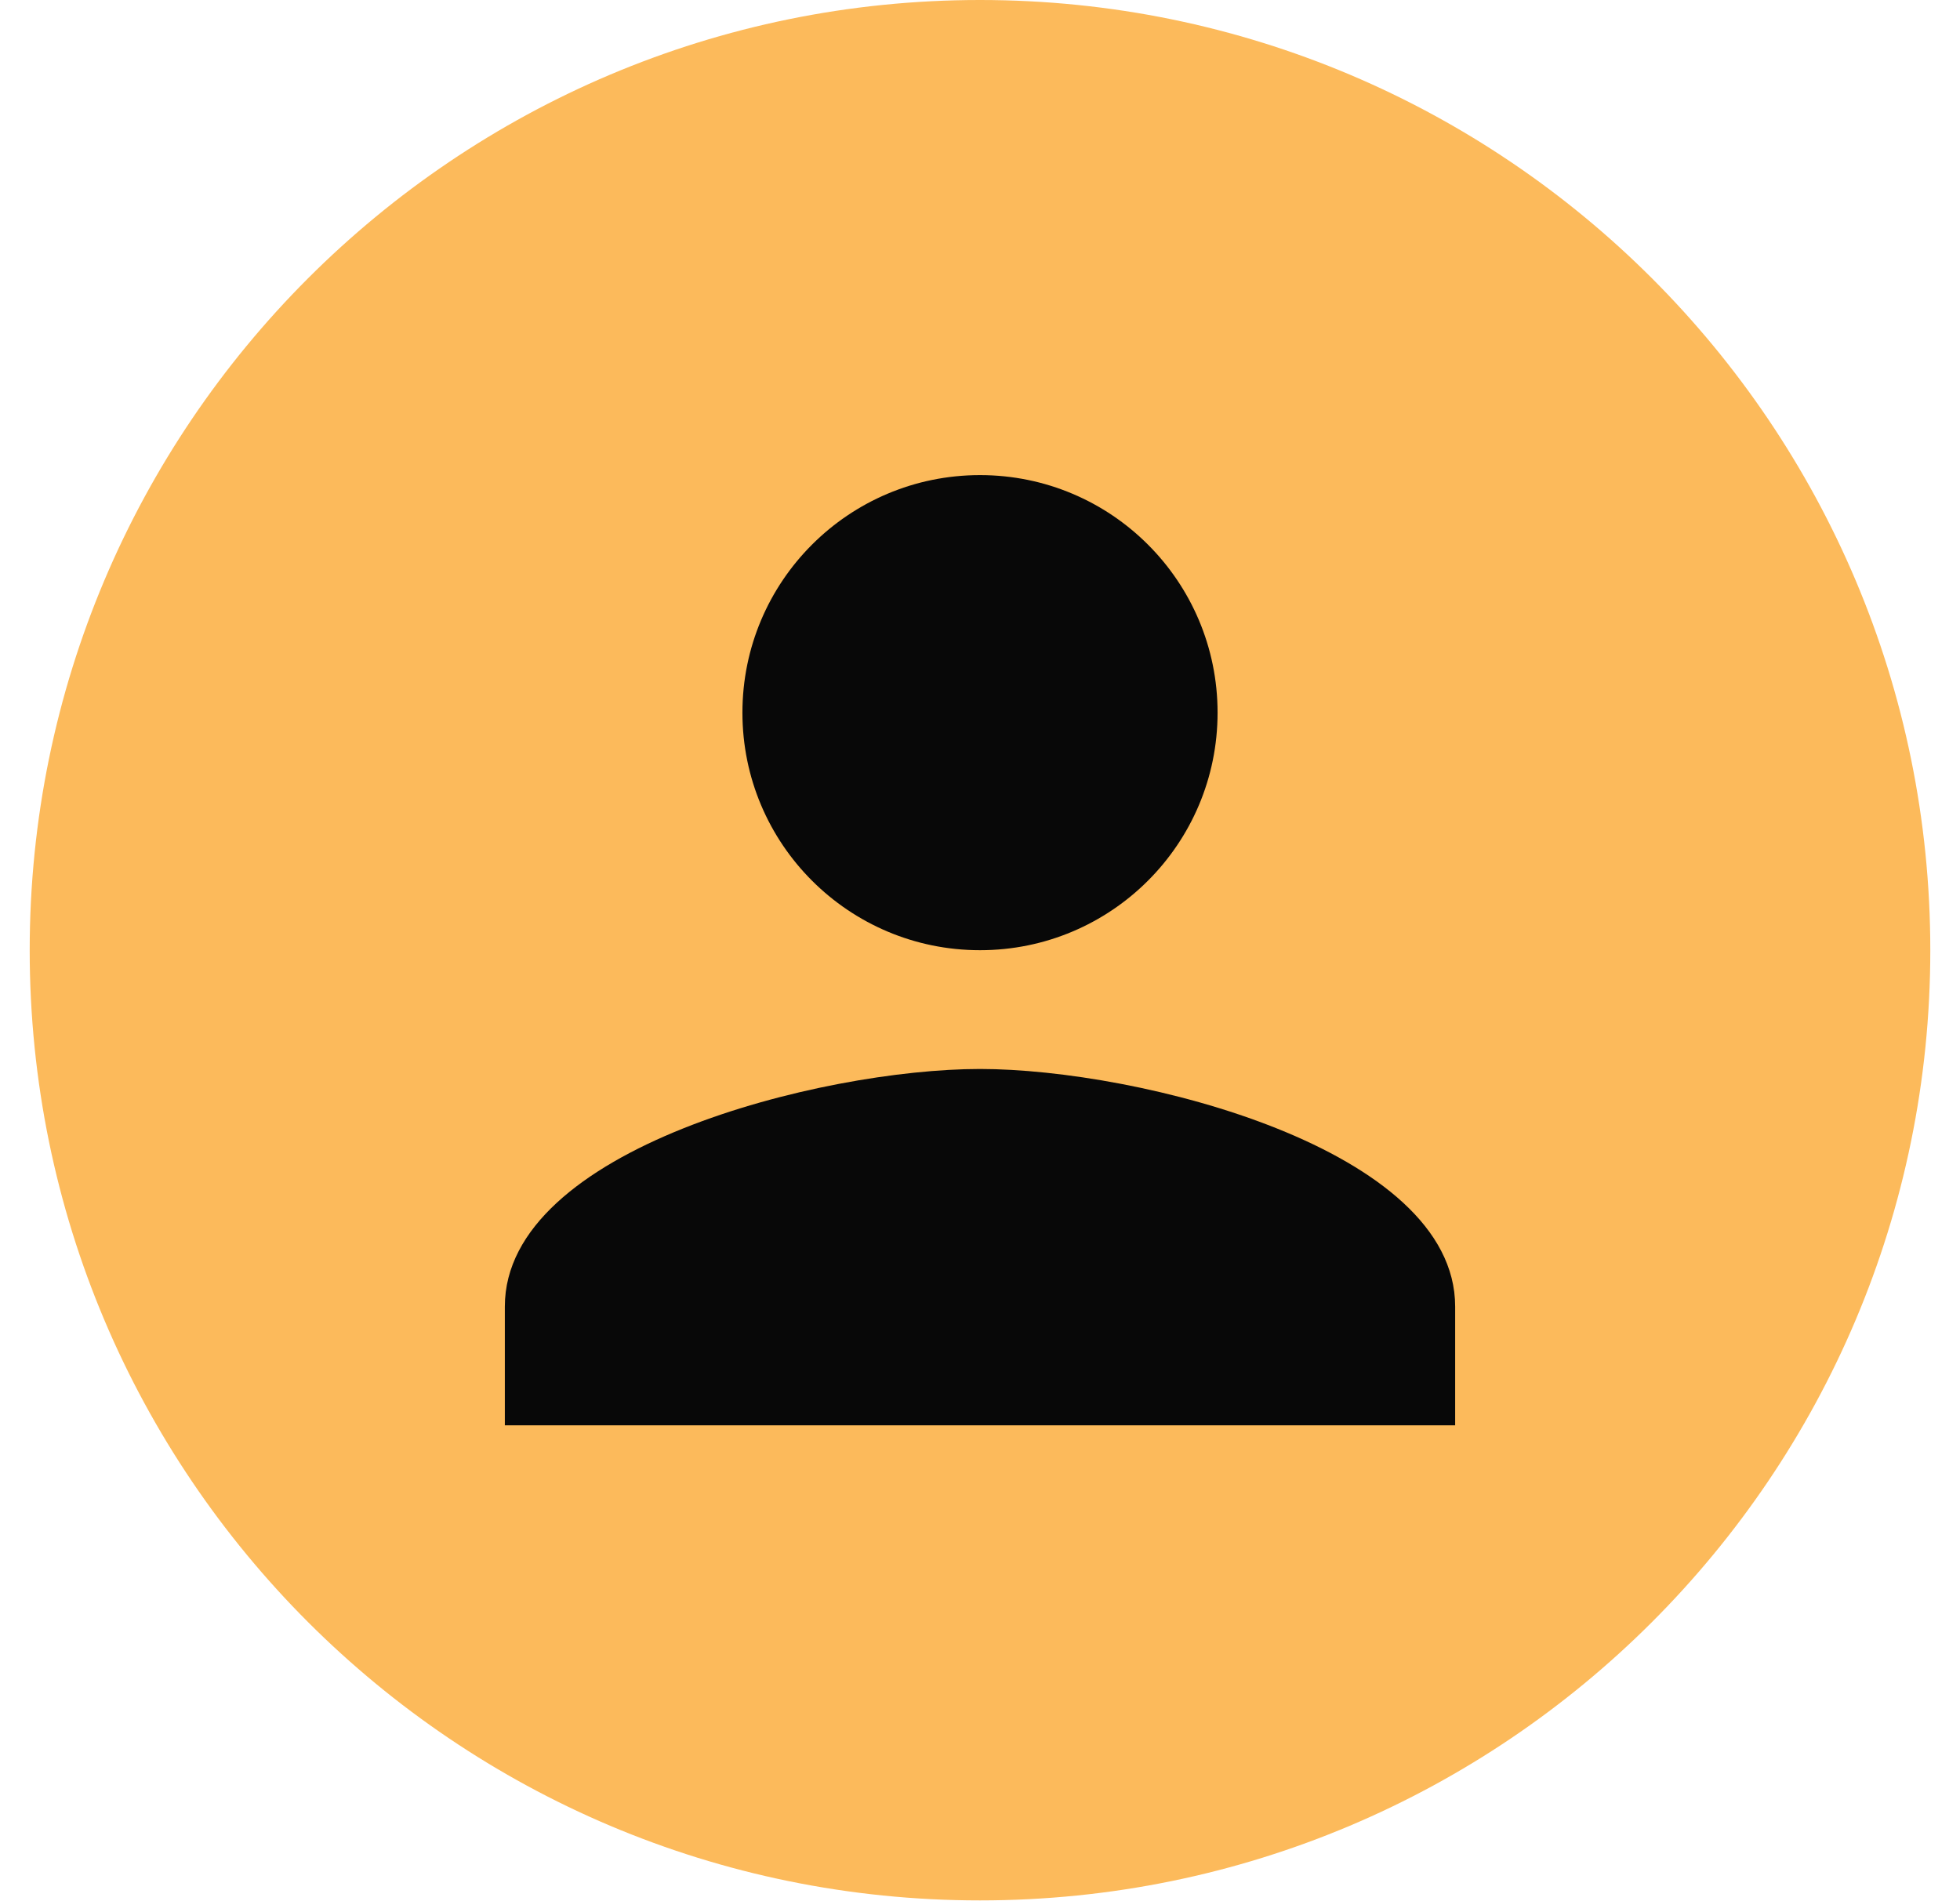
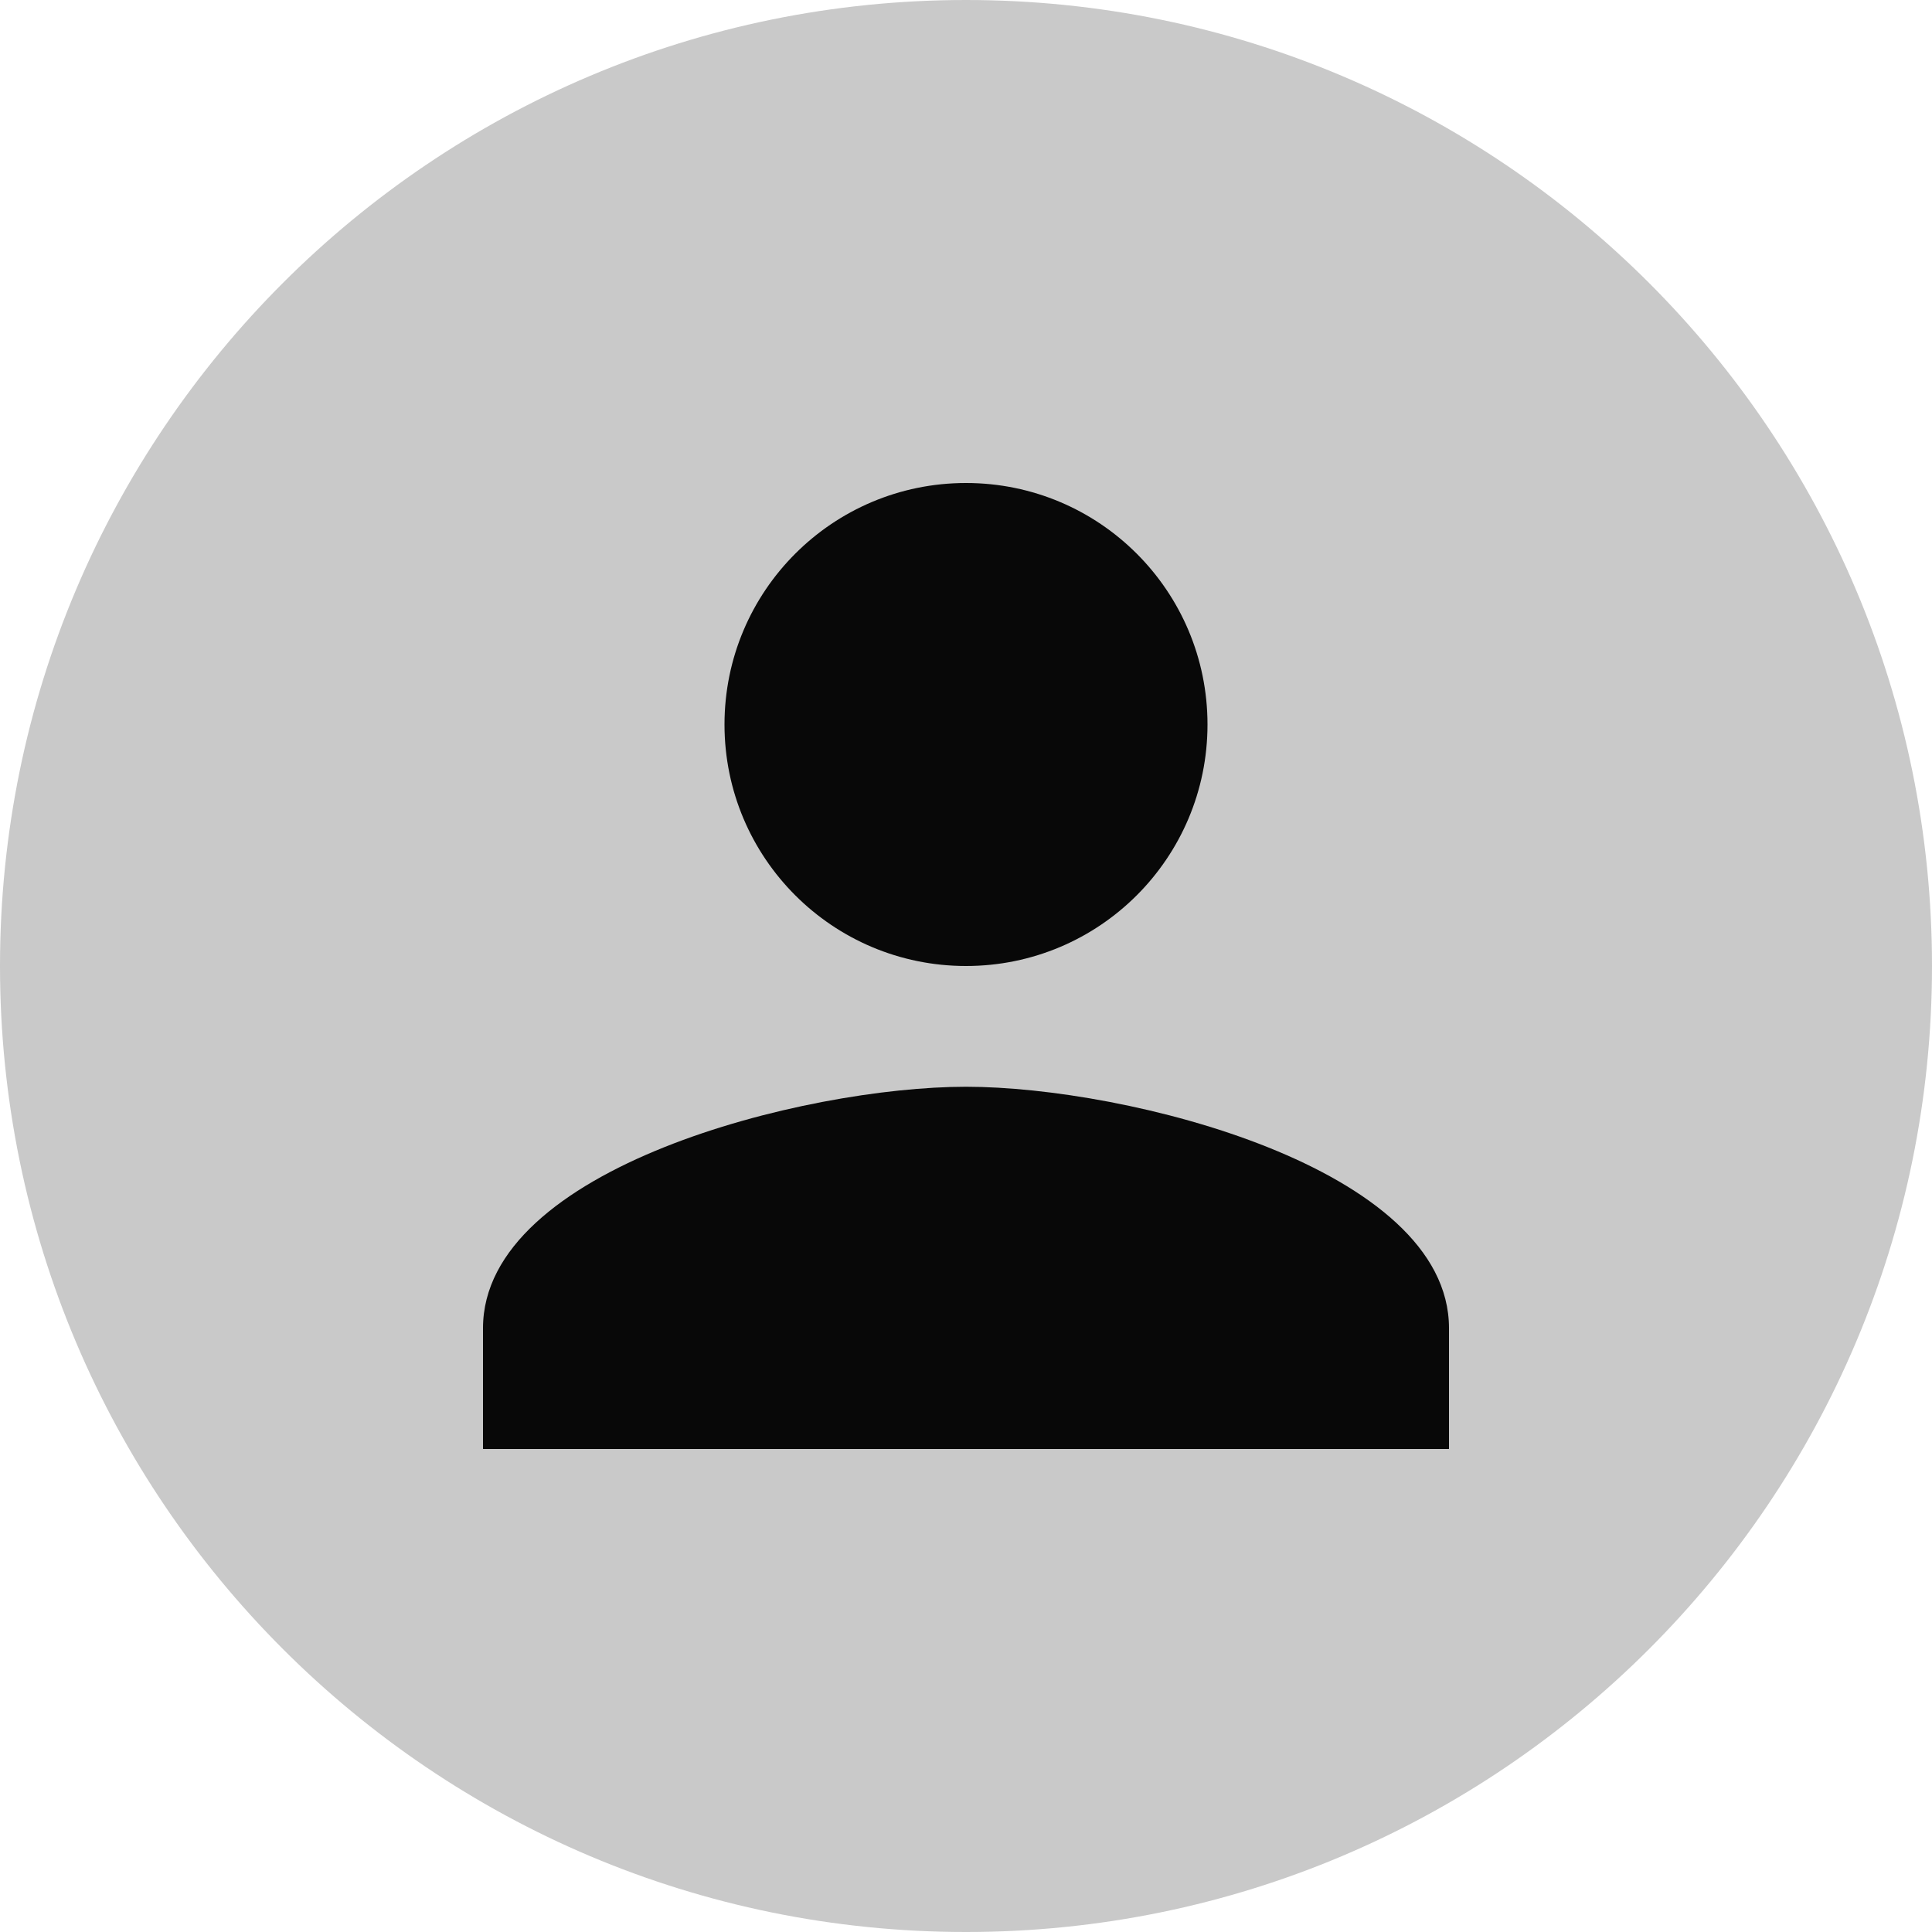
- <svg xmlns="http://www.w3.org/2000/svg" width="33" height="32" viewBox="0 0 33 32" fill="none">
-   <rect x="0.5" width="32" height="32" rx="16" fill="#FCBA5B" />
-   <path d="M16.5 16C18.71 16 20.5 14.21 20.5 12C20.5 9.79 18.71 8 16.5 8C14.29 8 12.5 9.79 12.5 12C12.5 14.21 14.29 16 16.5 16ZM16.5 18C13.83 18 8.5 19.34 8.5 22V24H24.5V22C24.5 19.34 19.17 18 16.5 18Z" fill="#080808" />
+ <svg xmlns="http://www.w3.org/2000/svg" width="32" height="32" viewBox="0 0 32 32" fill="none">
+   <rect width="32" height="32" rx="16" fill="#C9C9C9" />
+   <path d="M16 16C18.21 16 20 14.21 20 12C20 9.79 18.21 8 16 8C13.79 8 12 9.79 12 12C12 14.21 13.79 16 16 16ZM16 18C13.33 18 8 19.34 8 22V24H24V22C24 19.34 18.67 18 16 18Z" fill="#080808" />
</svg>
